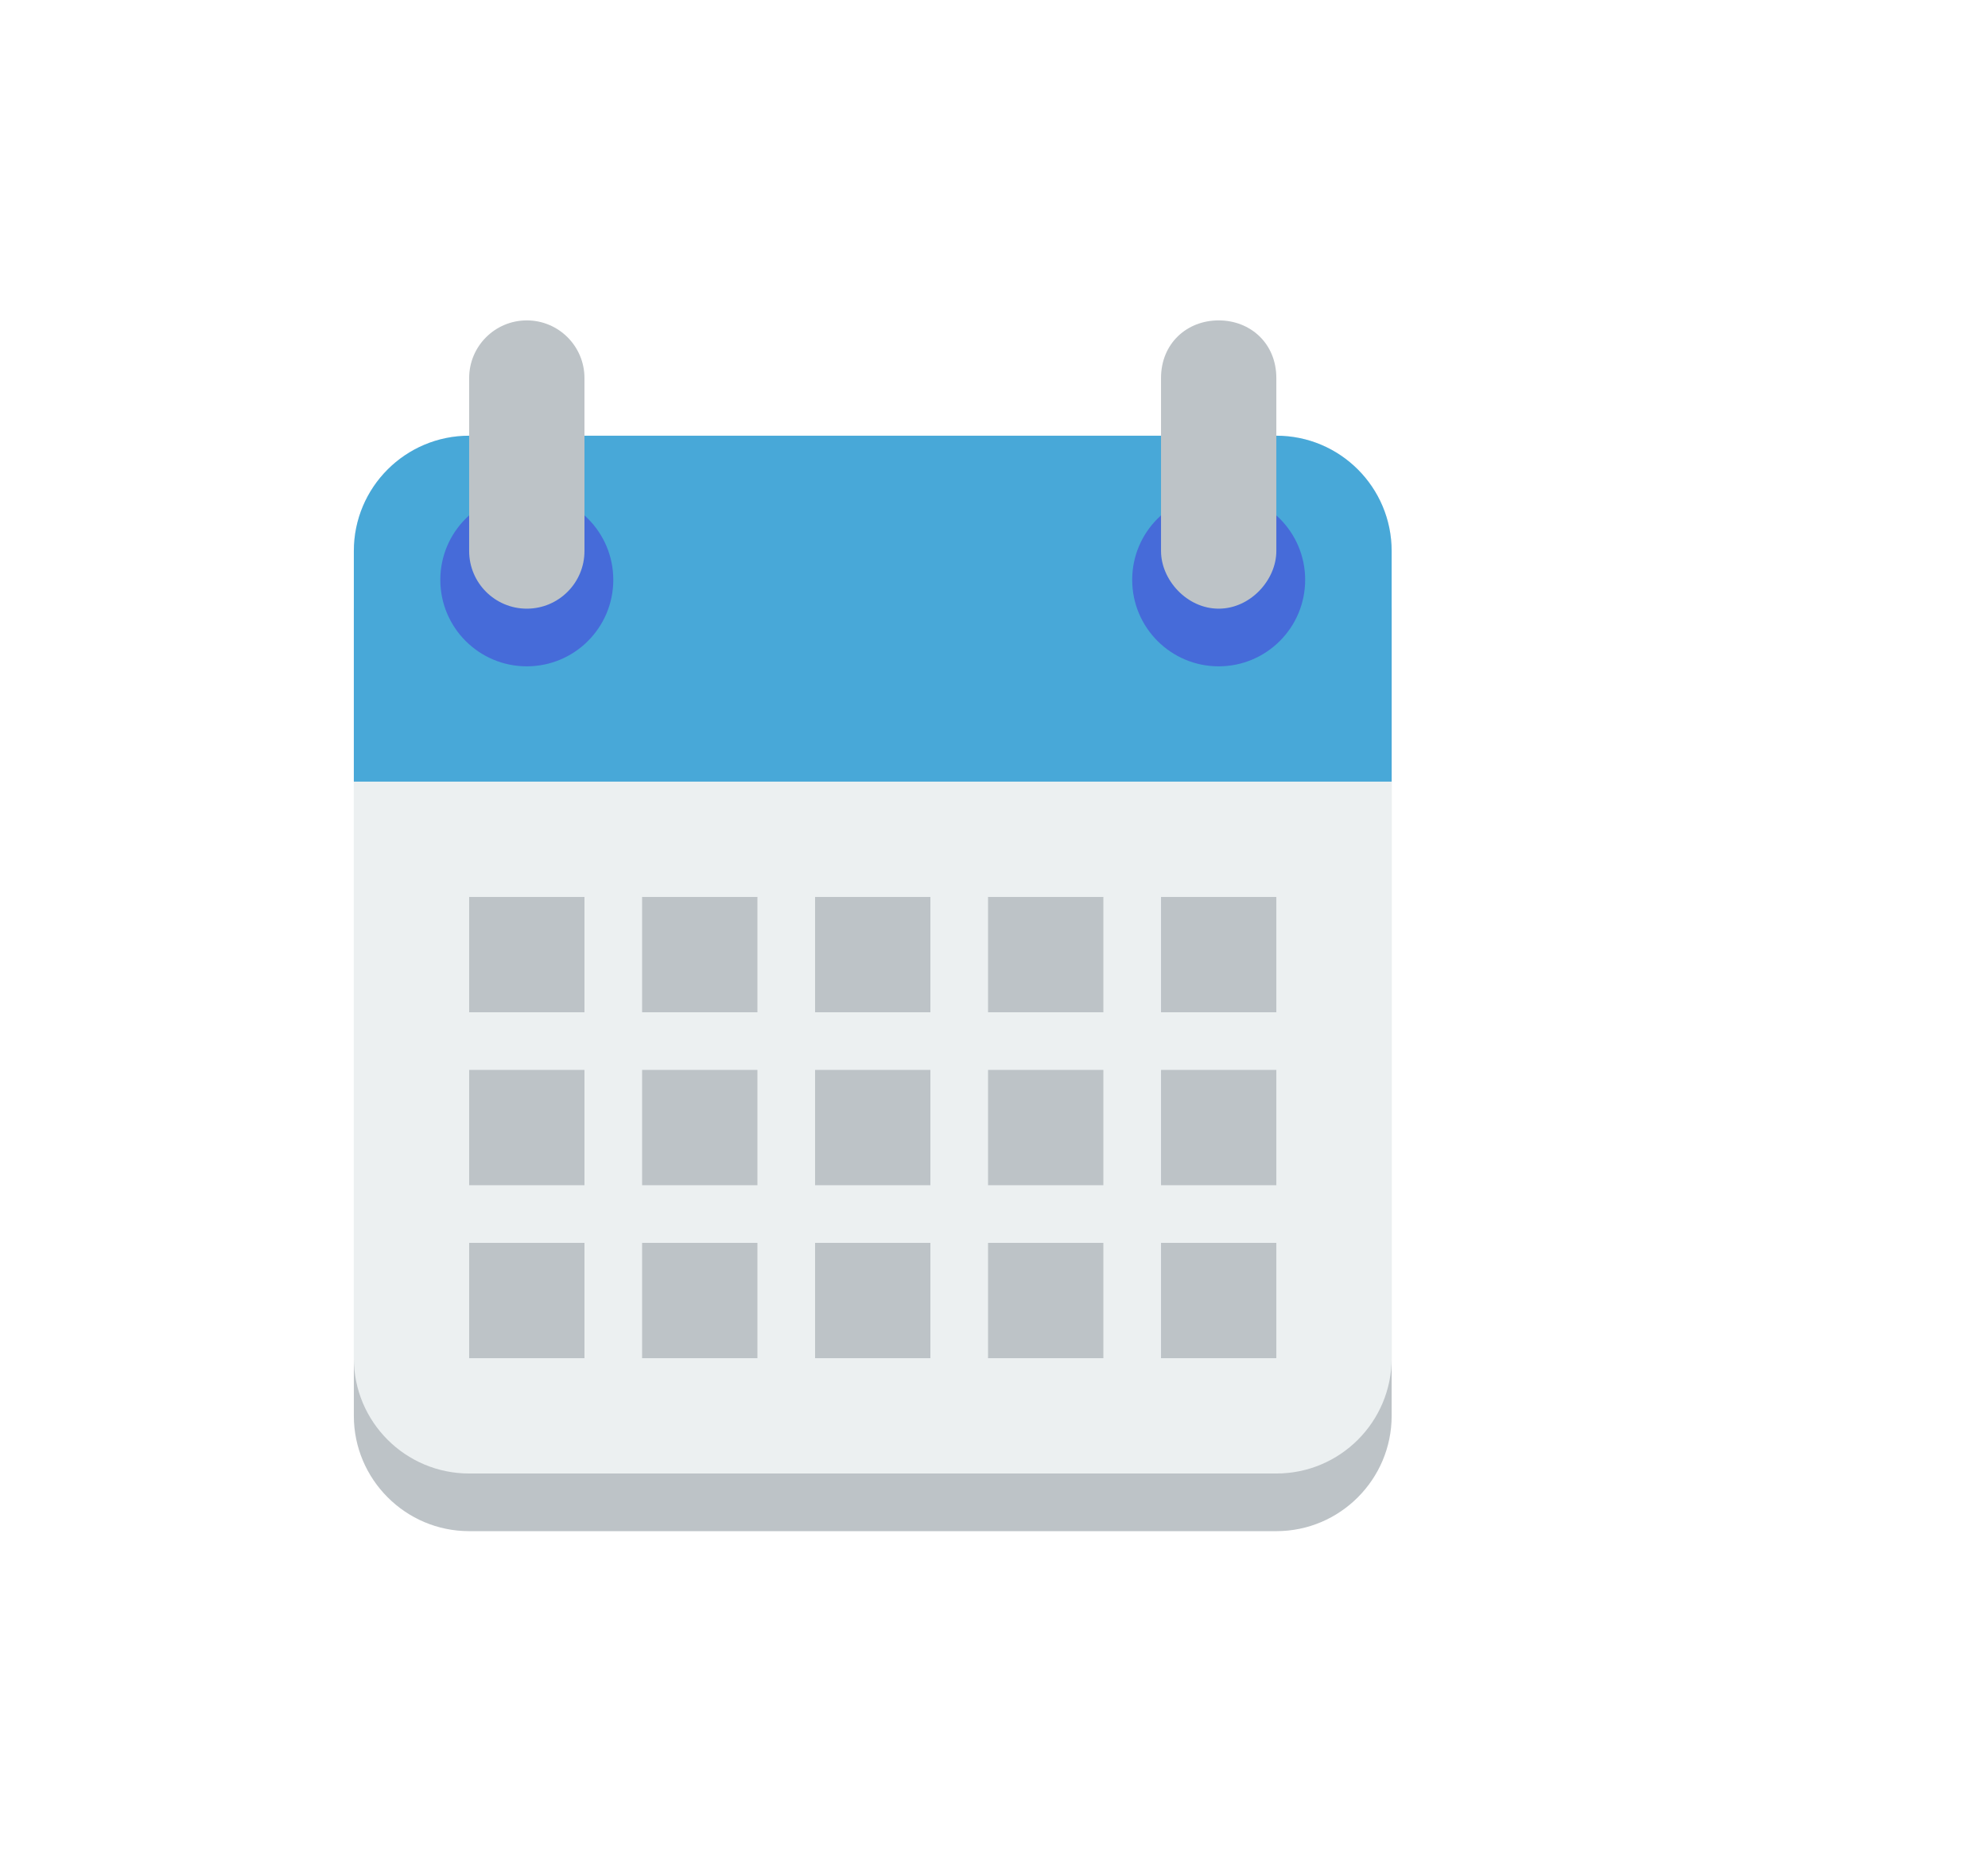
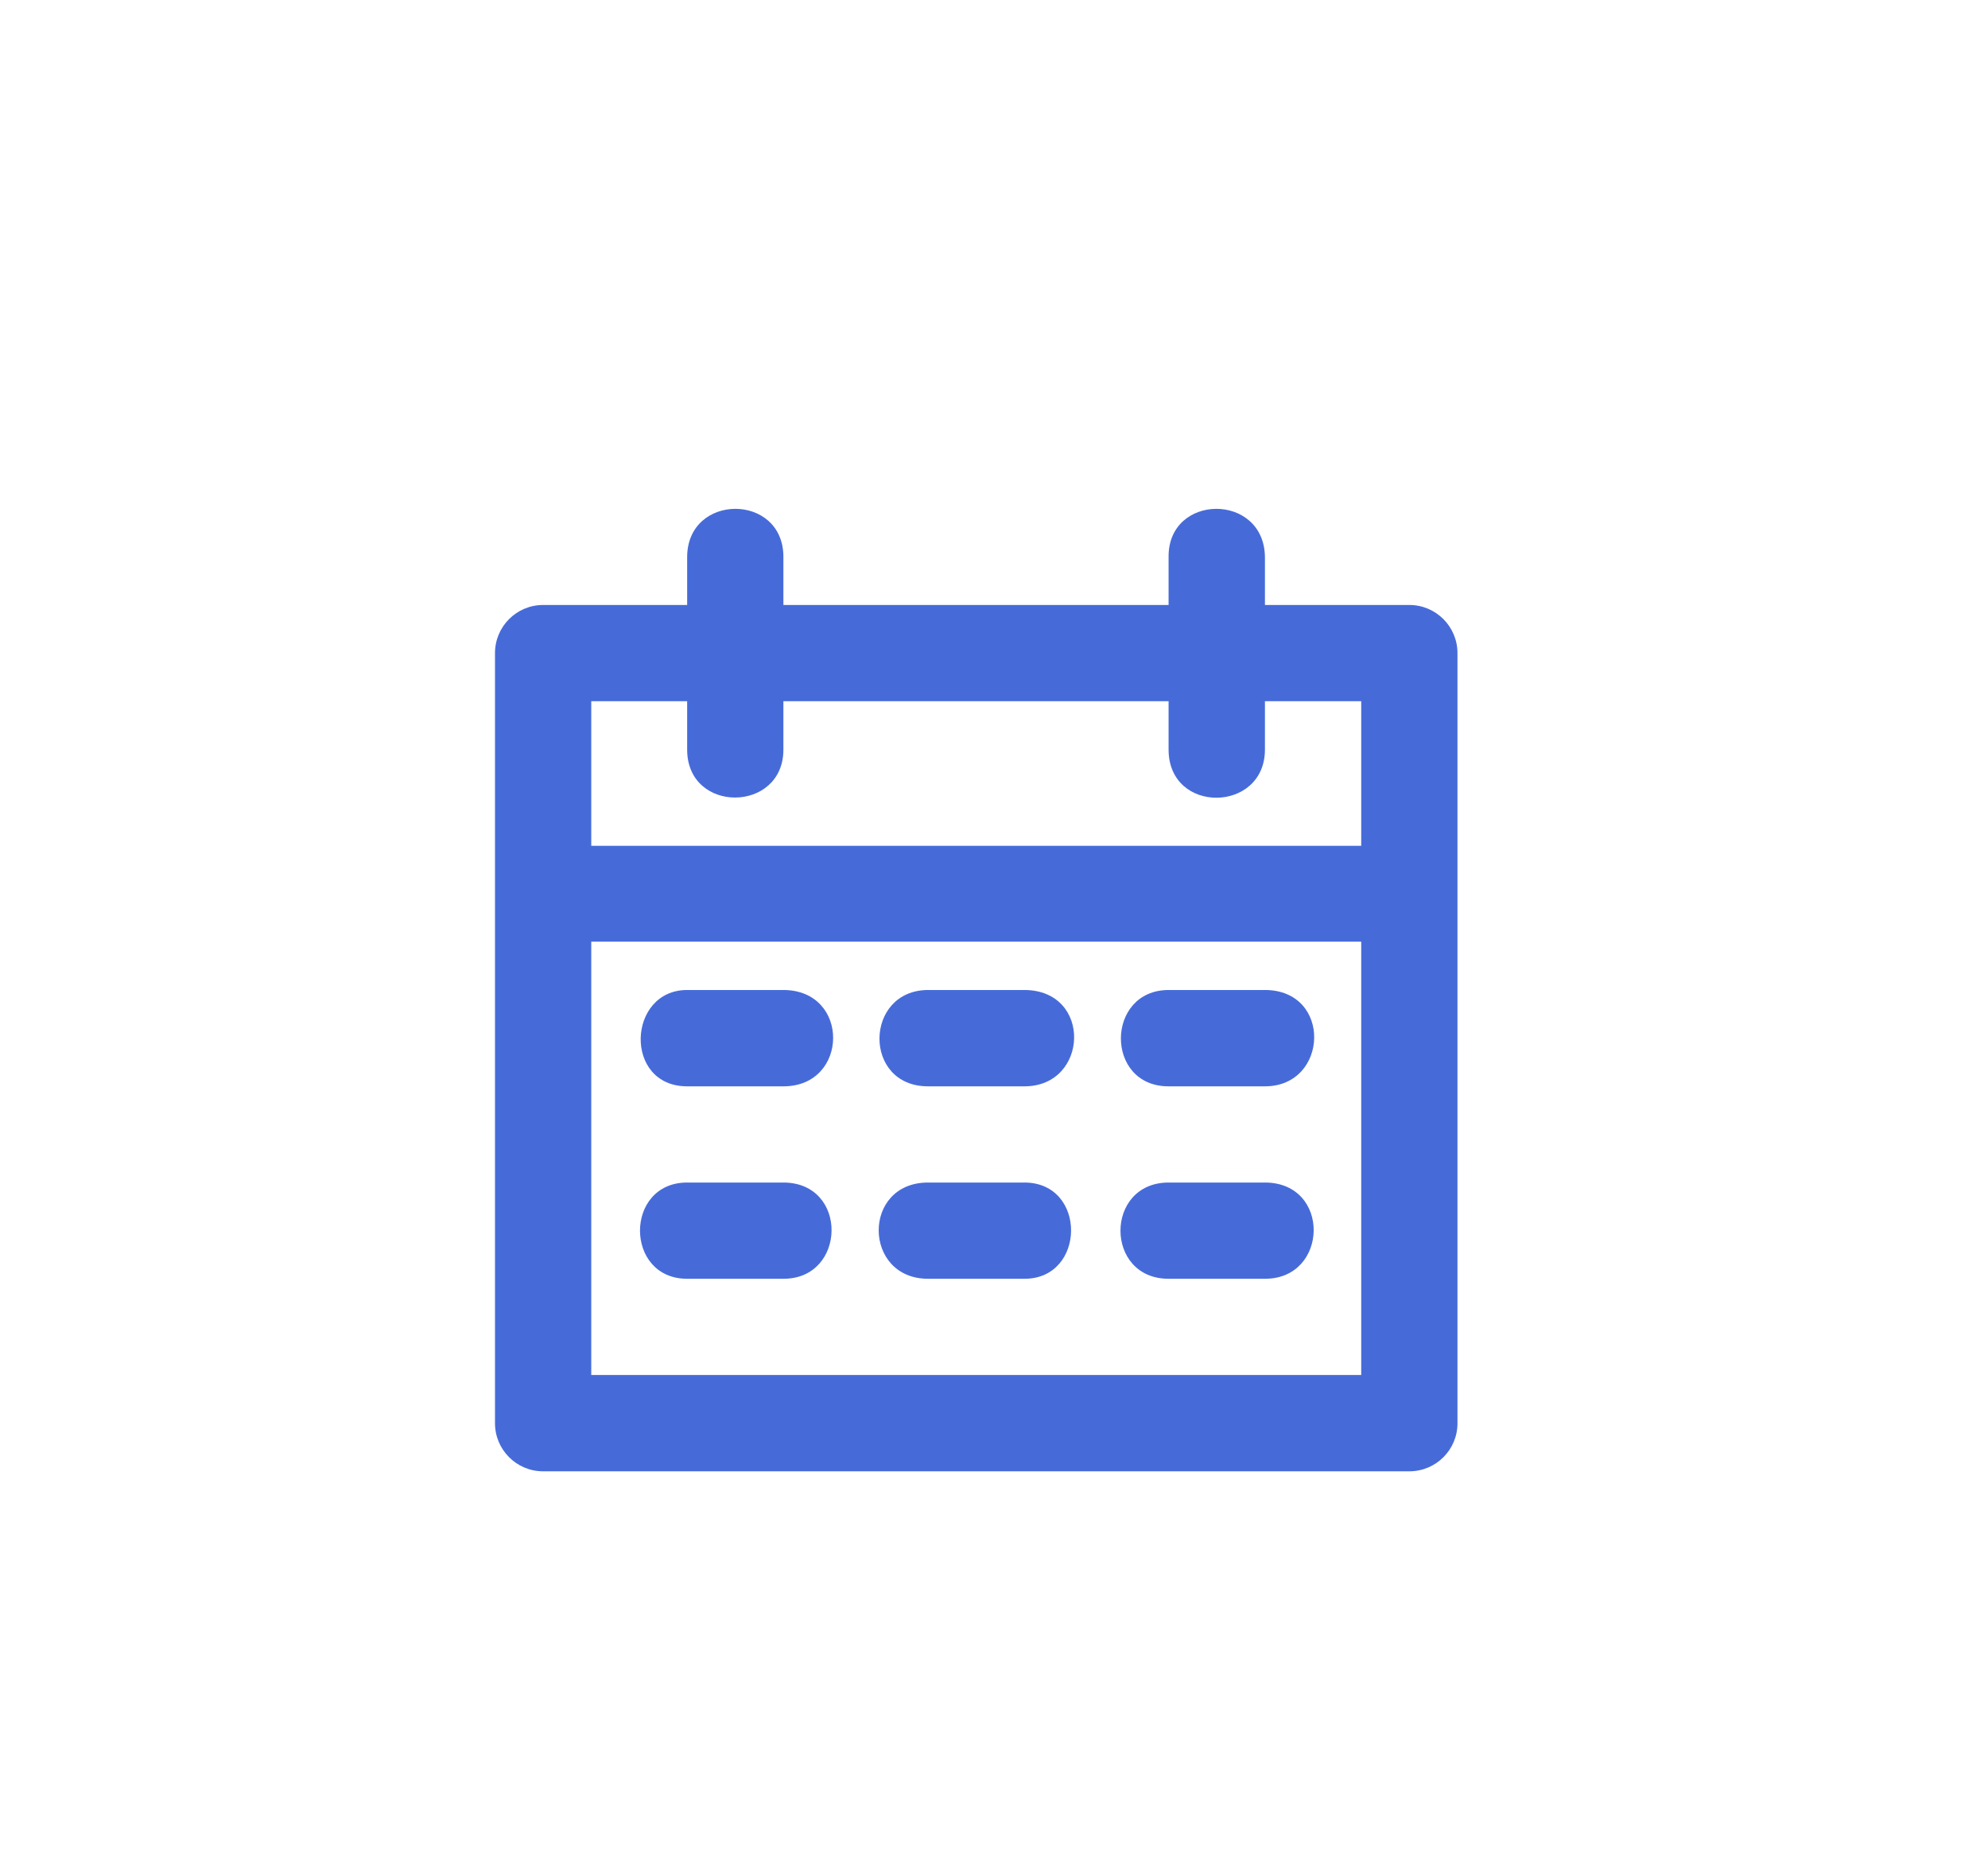
<svg xmlns="http://www.w3.org/2000/svg" version="1.1" id="Layer_1" x="0px" y="0px" width="612px" height="570px" viewBox="0 0 612 570" enable-background="new 0 0 612 570" xml:space="preserve">
  <g id="Layer_1_1_">
</g>
  <g id="Layer_3" display="none">
</g>
  <g id="Layer_5" display="none">
</g>
-   <g transform="translate(0 -1028.4)">
-     <path fill="#BDC3C7" d="M144.427,1180.281c-19.604,0-35.499,15.972-35.499,35.497v248.489c0,19.518,15.894,35.5,35.499,35.5   h106.496h35.499h106.495c19.62,0,35.498-15.982,35.498-35.5v-248.489c0-19.525-15.878-35.497-35.498-35.497H286.421h-35.499   H144.427z" />
-     <path fill="#ECF0F1" d="M144.427,1162.532c-19.604,0-35.499,15.894-35.499,35.499v248.489c0,19.621,15.894,35.498,35.499,35.498   h106.496h35.499h106.495c19.62,0,35.498-15.877,35.498-35.498V1198.03c0-19.604-15.878-35.499-35.498-35.499H286.421h-35.499   H144.427z" />
-     <path fill="#48A8D8" d="M144.427,1162.532c-19.604,0-35.499,15.894-35.499,35.499v53.247v17.75h319.486v-17.75v-53.247   c0-19.604-15.878-35.499-35.498-35.499H286.421h-35.499H144.427z" />
-     <path fill="#466BD9" d="M188.799,1206.904c0,14.708-11.916,26.625-26.624,26.625c-14.707,0-26.623-11.917-26.623-26.625   c0-14.706,11.916-26.623,26.623-26.623C176.883,1180.281,188.799,1192.198,188.799,1206.904z" />
-     <path fill="#BDC3C7" d="M162.176,1127.033c-9.802,0-17.749,7.947-17.749,17.749v53.248c0,9.802,7.947,17.748,17.749,17.748   c9.802,0,17.75-7.946,17.75-17.748v-53.248C179.925,1134.981,171.978,1127.033,162.176,1127.033z" />
-     <path fill="#466BD9" d="M401.79,1206.904c0,14.708-11.925,26.625-26.624,26.625c-14.698,0-26.623-11.917-26.623-26.625   c0-14.706,11.925-26.623,26.623-26.623C389.865,1180.281,401.79,1192.198,401.79,1206.904z" />
-     <g>
-       <path fill="#BDC3C7" d="M375.166,1127.033c-9.793,0-17.748,7.098-17.748,17.749v53.248c0,8.874,7.955,17.748,17.748,17.748    s17.75-8.874,17.75-17.748v-53.248C392.916,1134.131,384.959,1127.033,375.166,1127.033z" />
-       <path fill="#BDC3C7" d="M144.427,1304.526v35.5h35.499v-35.5H144.427z M197.674,1304.526v35.5h35.499v-35.5H197.674z     M250.922,1304.526v35.5h35.499v-35.5H250.922z M304.169,1304.526v35.5h35.498v-35.5H304.169z M357.418,1304.526v35.5h35.498    v-35.5H357.418z" />
-       <path fill="#BDC3C7" d="M144.427,1357.773v35.498h35.499v-35.498H144.427z M197.674,1357.773v35.498h35.499v-35.498H197.674z     M250.922,1357.773v35.498h35.499v-35.498H250.922z M304.169,1357.773v35.498h35.498v-35.498H304.169z M357.418,1357.773v35.498    h35.498v-35.498H357.418z" />
-       <path fill="#BDC3C7" d="M144.427,1411.019v35.5h35.499v-35.5H144.427z M197.674,1411.019v35.5h35.499v-35.5H197.674z     M250.922,1411.019v35.5h35.499v-35.5H250.922z M304.169,1411.019v35.5h35.498v-35.5H304.169z M357.418,1411.019v35.5h35.498    v-35.5H357.418z" />
-     </g>
+   <g id="layer1">
+     <path id="path2546" fill="#466BD9" d="M211.539,171.491v14.75h-44.4c-8.181,0.037-14.787,6.691-14.757,14.873v236.931   c-0.05,8.188,6.568,14.873,14.757,14.9h266.669c8.246,0.028,14.931-6.653,14.872-14.9V201.114   c0.028-8.227-6.656-14.902-14.872-14.873h-44.402v-14.75c-0.244-19.908-29.874-19.677-29.659,0v14.75H241.169v-14.75   C241.205,151.684,211.578,151.713,211.539,171.491z M182.017,215.863h29.522v14.901c0,19.823,29.63,19.539,29.63,0v-14.901h118.577   v14.901c0,19.994,29.659,19.524,29.659,0v-14.901h29.643v44.524H182.017V215.863z M182.017,289.896h237.031v133.391H182.017   V289.896z M211.539,304.768c-18.481,0-19.659,29.66,0,29.66h29.63c20.185,0.028,20.645-29.602,0-29.66H211.539z M285.716,304.768   c-19.732,0.059-20.197,29.688,0,29.66h29.631c19.849,0.028,21.005-29.595,0-29.66H285.716z M359.746,304.768   c-19.458,0.059-19.69,29.688,0,29.66h29.659c19.647,0,20.789-29.602,0-29.66H359.746z M211.539,364.042   c-19.356,0-19.356,29.63,0,29.63h29.63c19.444,0.04,20.097-29.59,0-29.63H211.539z M285.716,364.042   c-20.457,0-20.109,29.63,0,29.63h29.631c19.008,0.04,19.342-29.63,0-29.63H285.716z M359.746,364.042   c-19.75,0.04-19.75,29.63,0,29.63h29.659c19.635,0.04,20.386-29.59,0-29.63H359.746z" />
  </g>
</svg>
